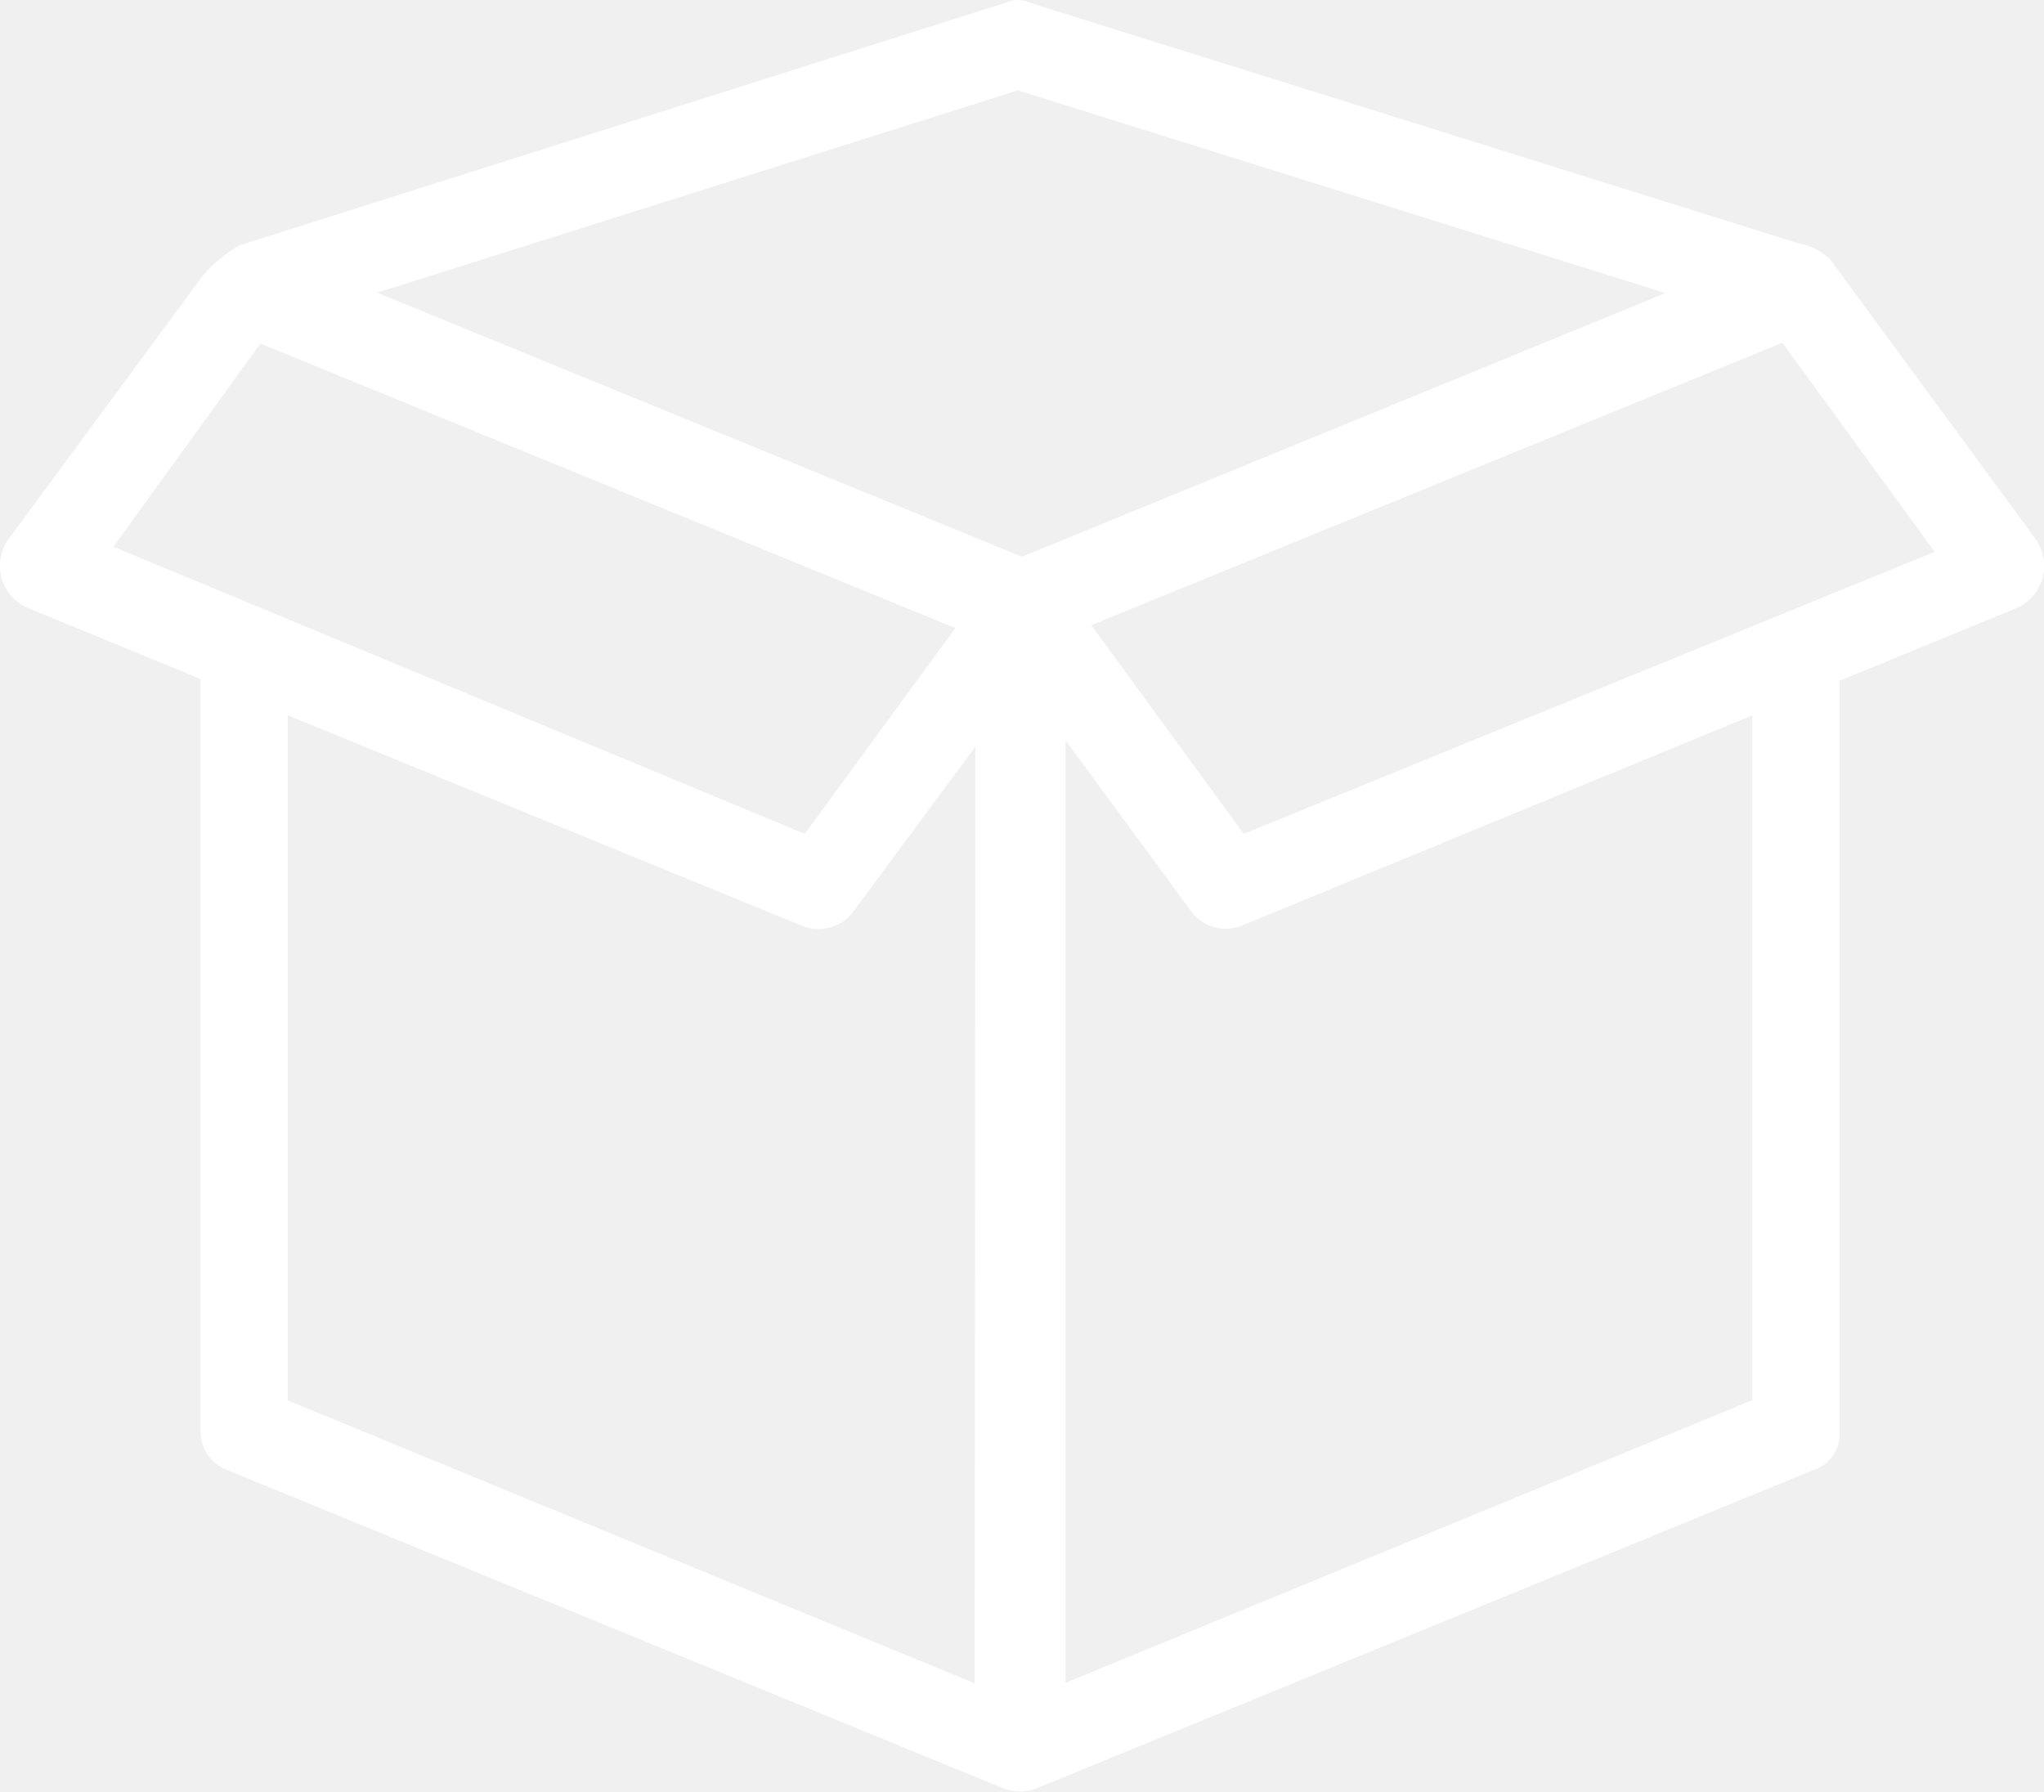
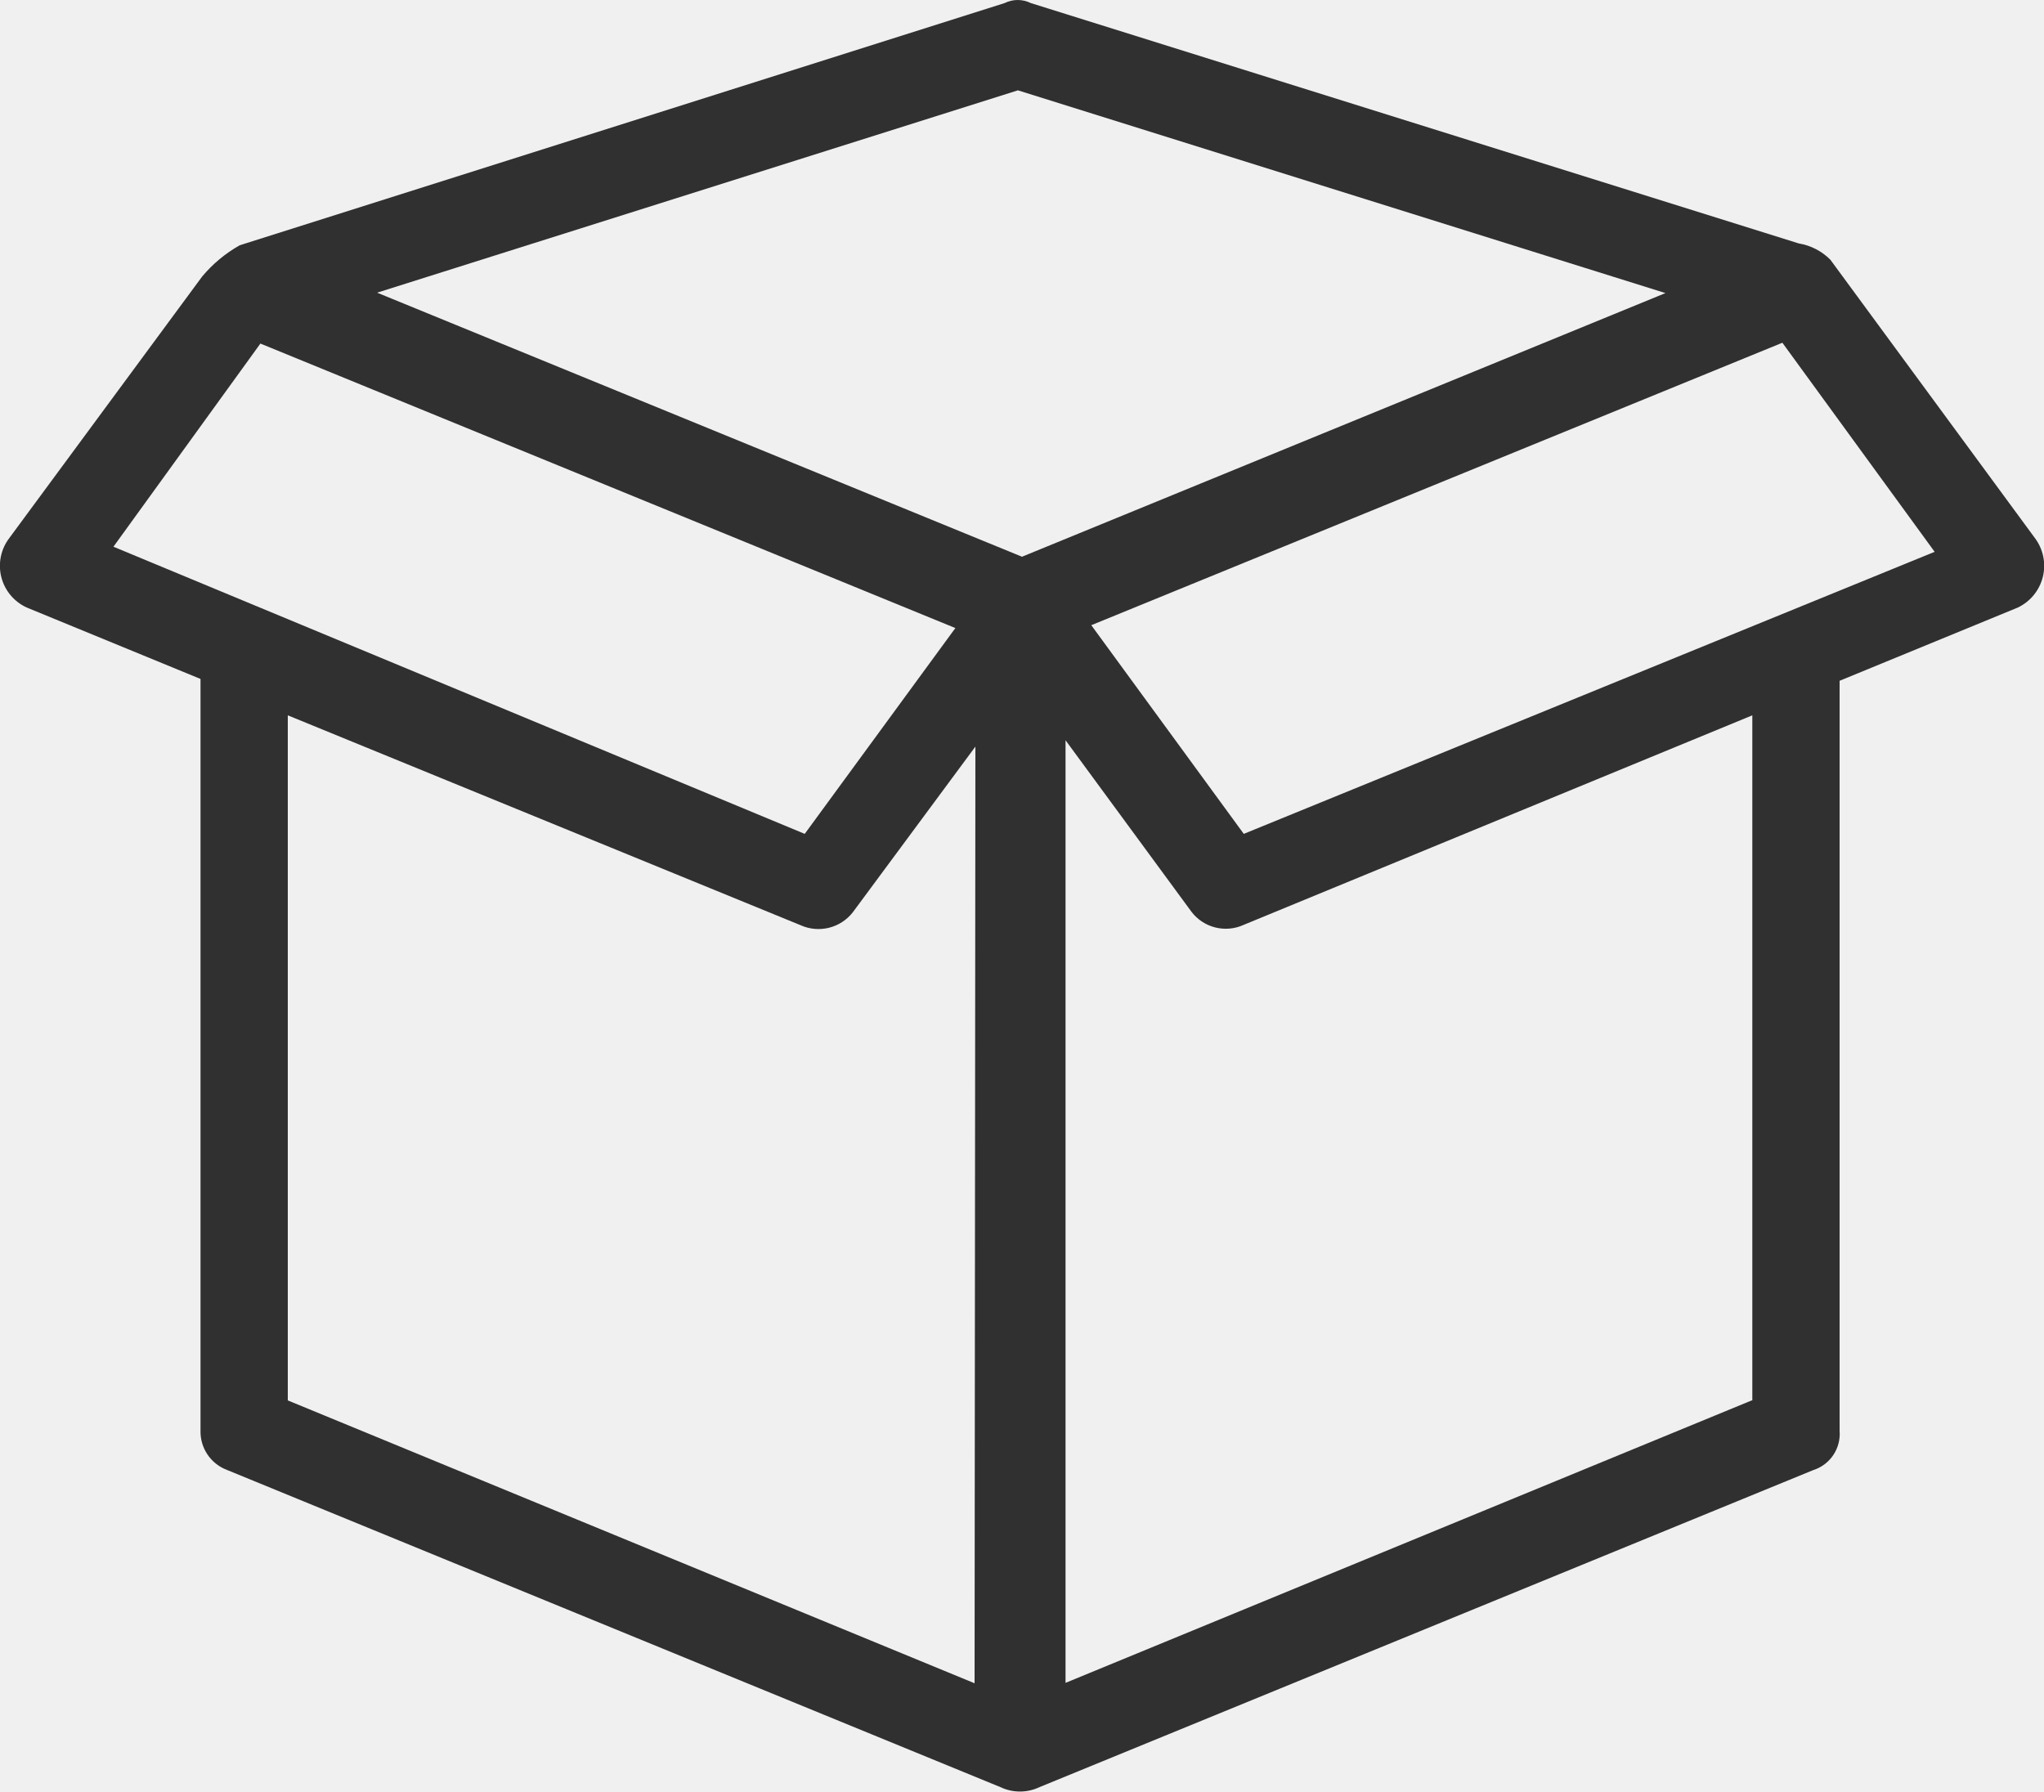
<svg xmlns="http://www.w3.org/2000/svg" viewBox="0 0 100 87.66">
  <defs>
-     <style>.a{fill:#fff;}</style>
+     <style>.a{fill:#303030;}</style>
  </defs>
  <path class="a" d="M99.55,26.32l-10-13.61a2.83,2.83,0,0,0-1.55-.8L50.43.15a1.44,1.44,0,0,0-1.28,0L11.73,12a6.63,6.63,0,0,0-1.84,1.53L.46,26.32a2.24,2.24,0,0,0,.86,3.41l8.49,3.49V70a2,2,0,0,0,1.29,1.92L48.94,87.44a2.23,2.23,0,0,0,1.92,0L88.71,71.93A1.86,1.86,0,0,0,90,70V33.31l8.71-3.58a2.26,2.26,0,0,0,.84-3.41Zm-94,.43,7.19-9.94,34,13.92L39.37,40.8ZM47.68,82.36,14.08,68.52V35L39.17,45.27a2.13,2.13,0,0,0,2.55-.63l6-8.11ZM50,27.24,18.45,14.32,49.8,4.42l31.68,9.92L50,27.24Zm35.7,41.28L52.13,82.34V36.22l6.16,8.39a2.11,2.11,0,0,0,2.56.64L85.73,35V68.52ZM60.85,40.8,53.39,30.59,87.2,16.77,94.65,27Z" />
</svg>
